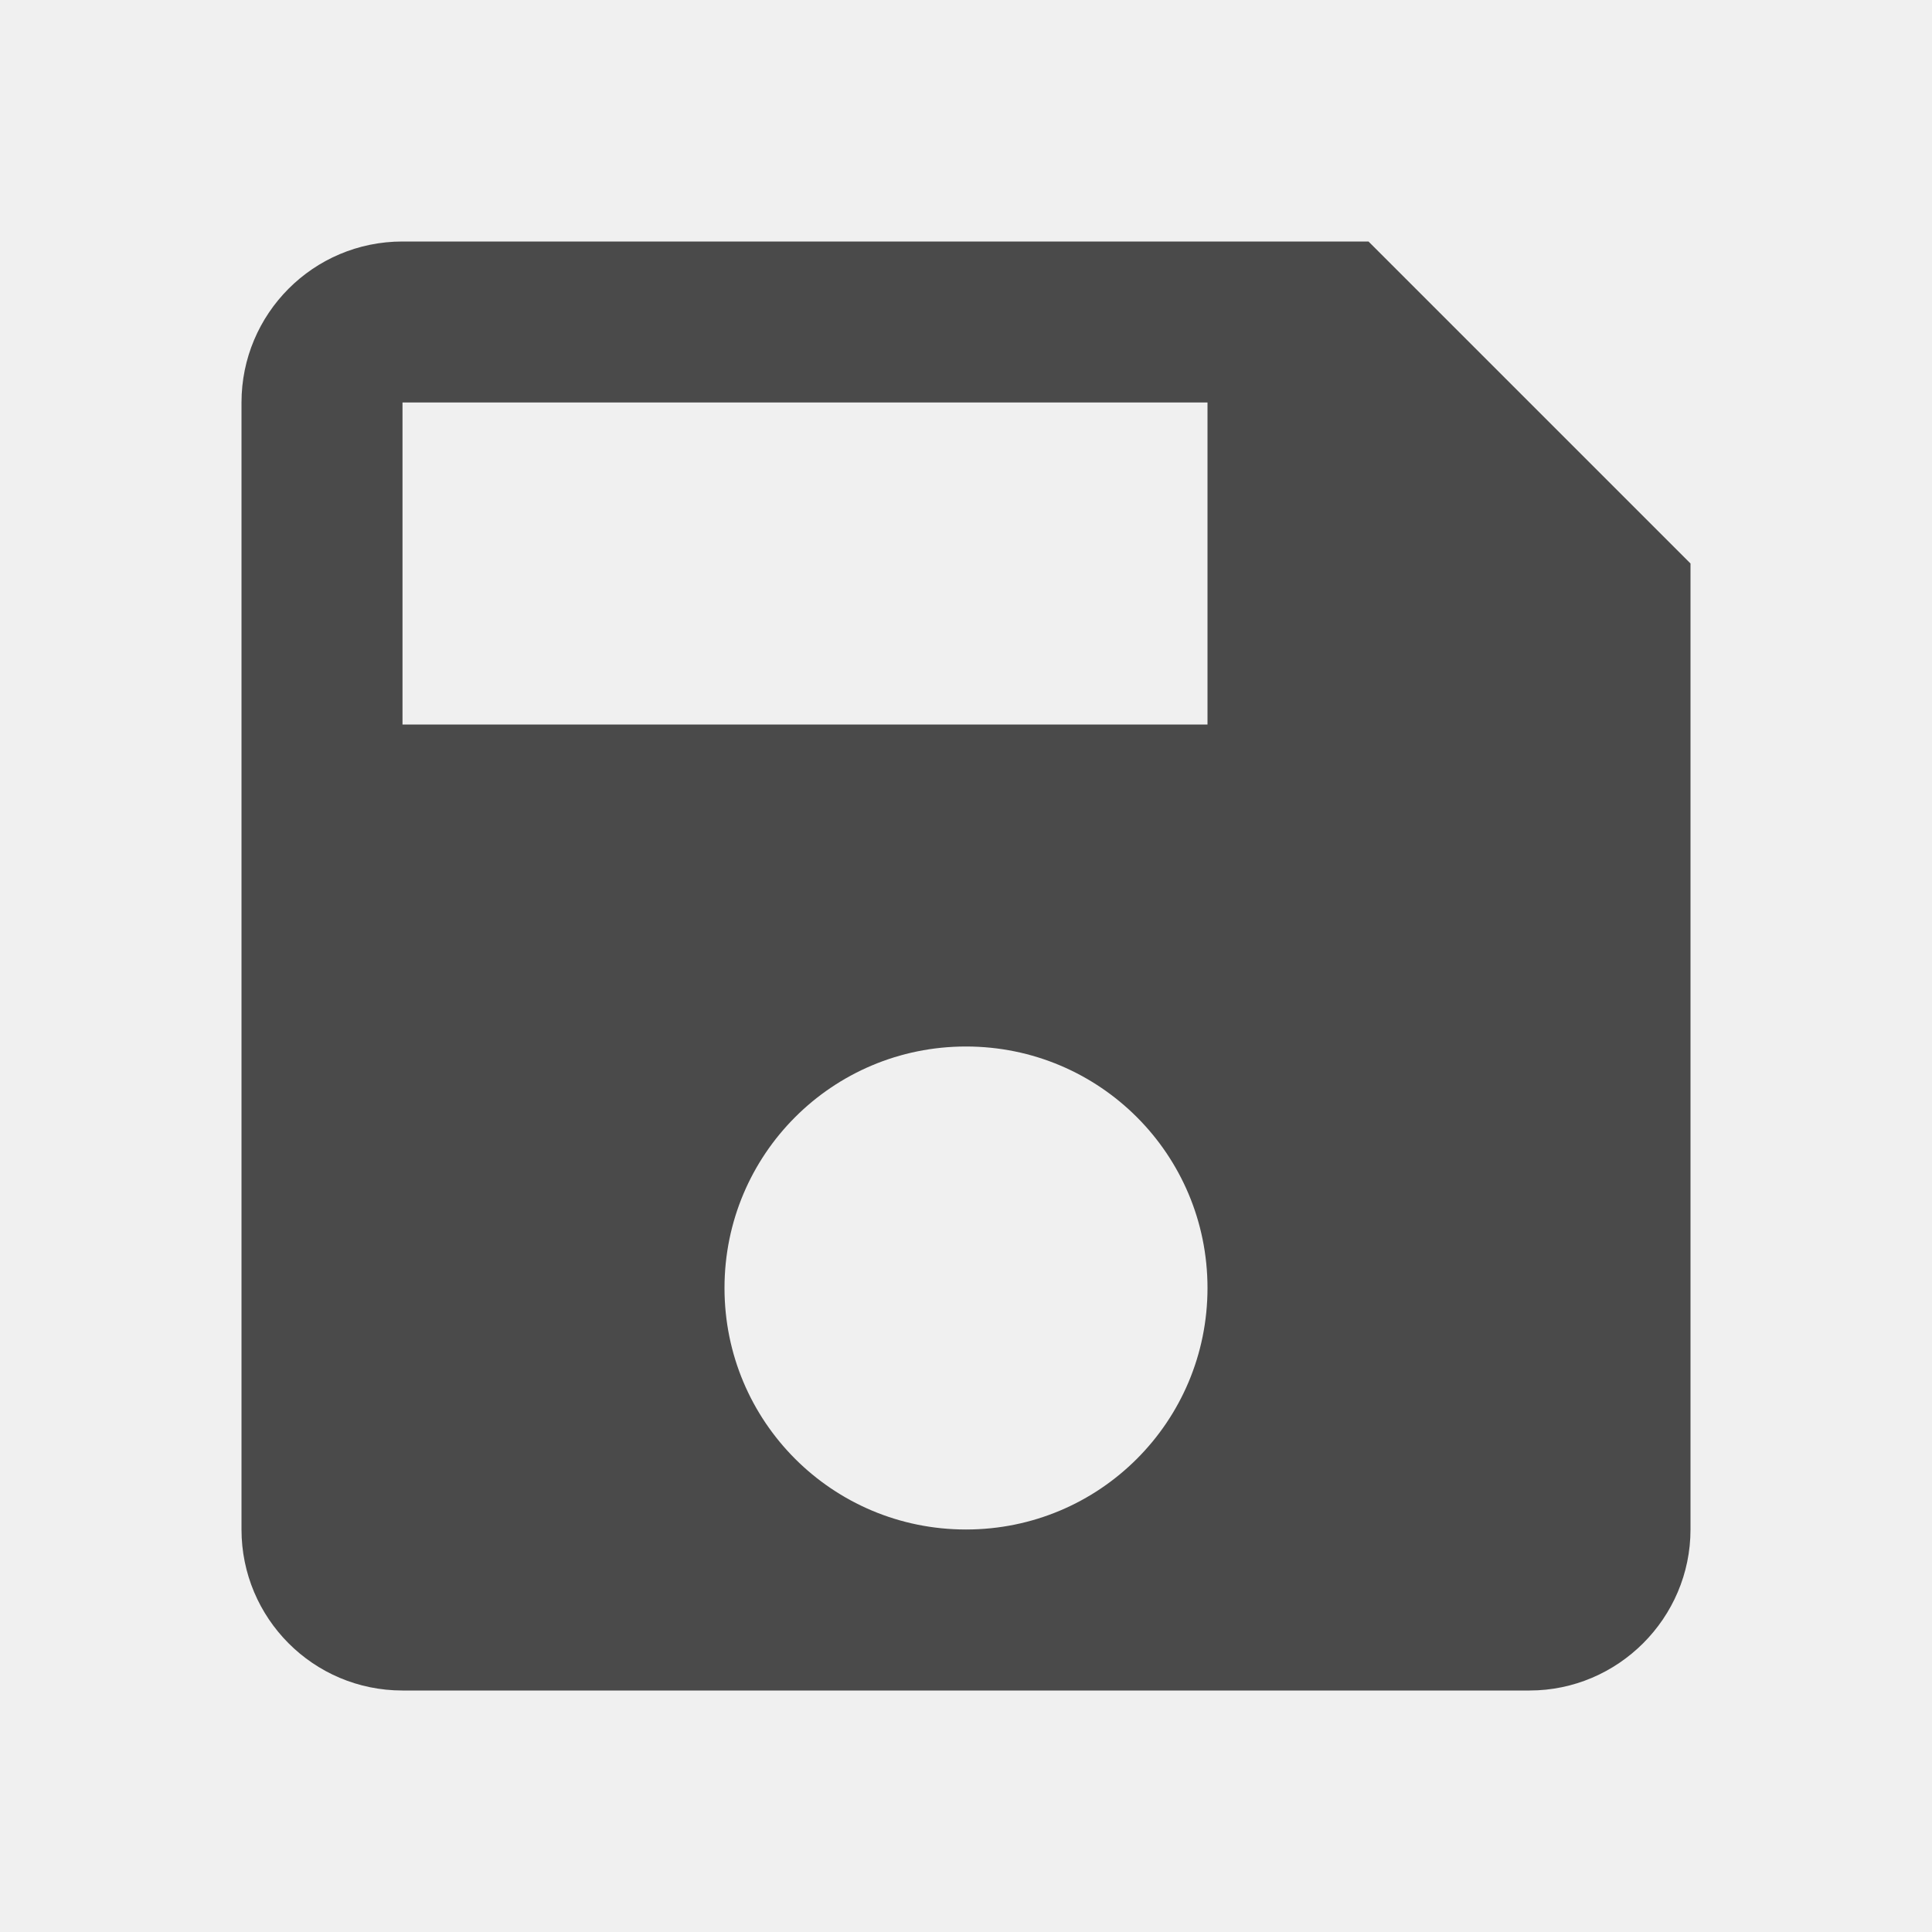
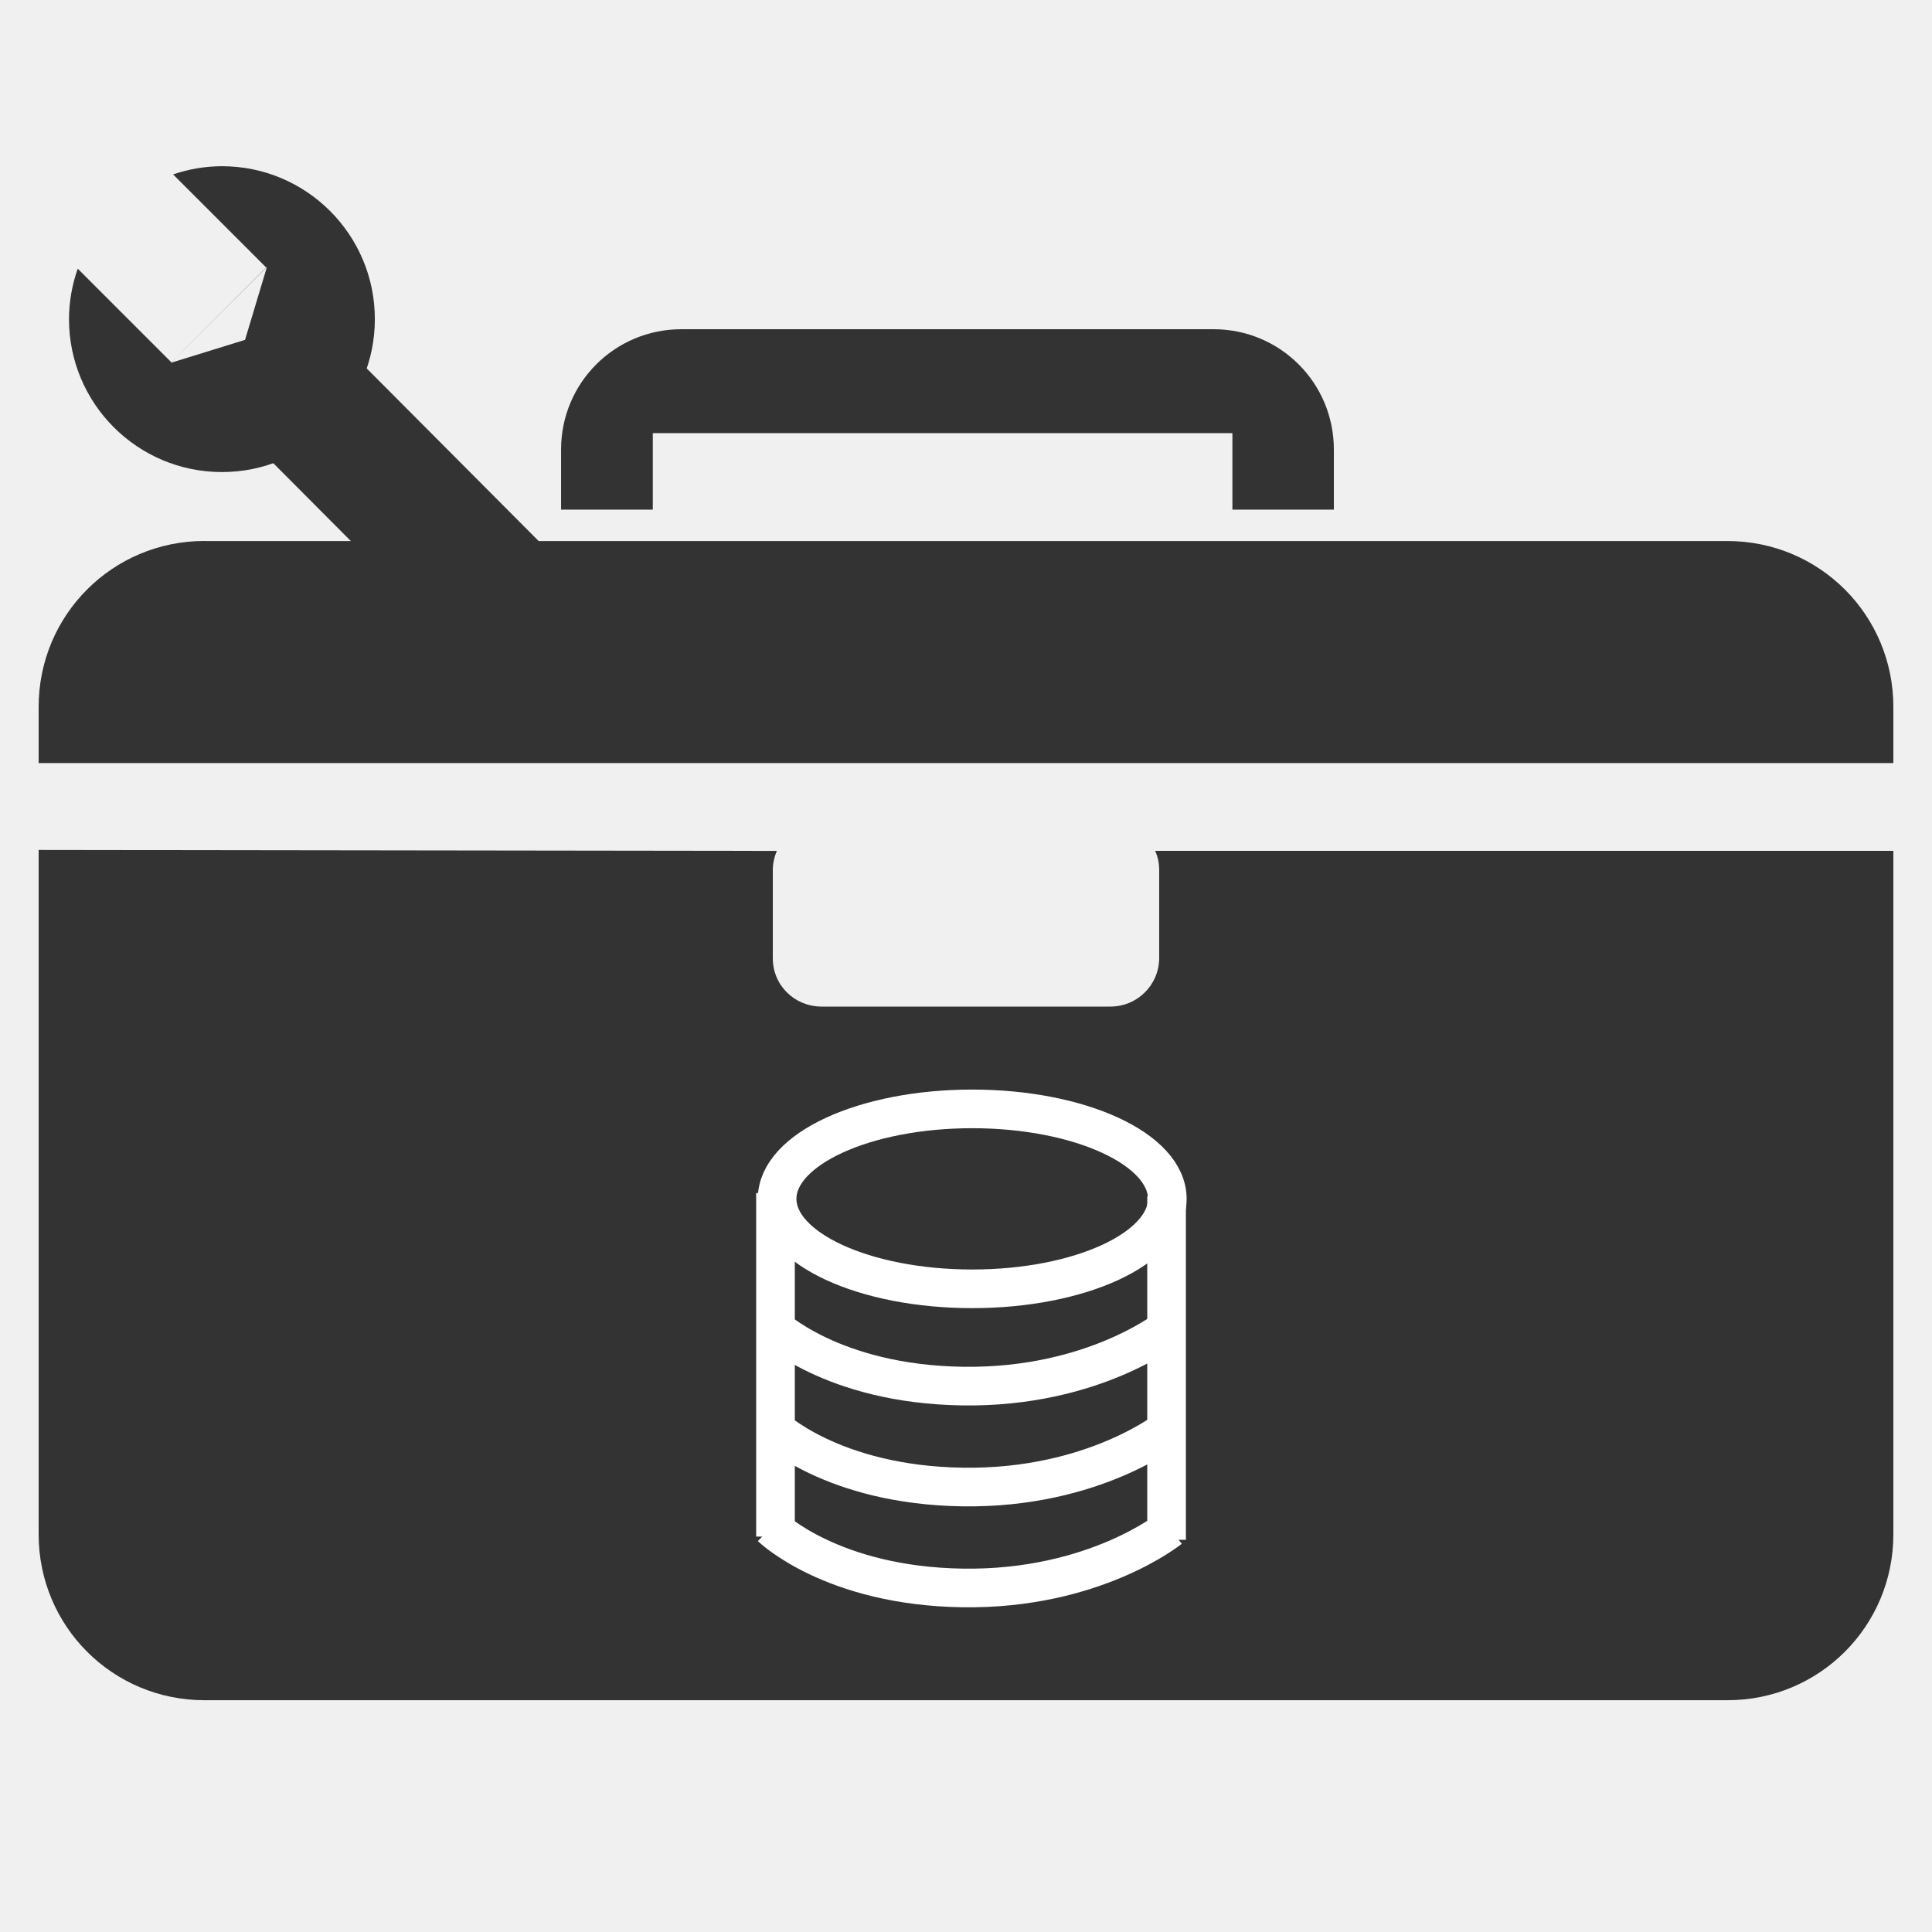
- <svg xmlns="http://www.w3.org/2000/svg" fill="#4a4a4a" height="48" viewBox="0 0 24 24" width="48">
-   <path d="M0 0h24v24H0z" fill="none" />
-   <path d="M17 3H5c-1.11 0-2 .9-2 2v14c0 1.1.89 2 2 2h14c1.1 0 2-.9 2-2V7l-4-4zm-5 16c-1.66 0-3-1.34-3-3s1.34-3 3-3 3 1.34 3 3-1.34 3-3 3zm3-10H5V5h10v4z" />
+ <svg xmlns="http://www.w3.org/2000/svg" xmlns:xlink="http://www.w3.org/1999/xlink" id="svg4137" height="100" width="100" version="1.1" viewBox="0 0 100 100">
+   <g id="layer1" fill="#333" transform="translate(0 -952.36)">
+     <path id="rect4685" d="m10.586 980.36c-4.757 0-8.586 3.83-8.586 8.59v2.906h96v-2.906c0-4.757-3.829-8.586-8.586-8.586h-78.828zm-8.586 16.04v35.377c0 4.757 3.829 8.586 8.586 8.586h78.828c4.757 0 8.586-3.829 8.586-8.586v-35.377h-38.211c0.135 0.29 0.211 0.63 0.211 0.99v4.545c0 1.399-1.126 2.525-2.525 2.525h-14.949c-1.4 0-2.526-1.1-2.526-2.5v-4.545c0-0.36 0.076-0.702 0.211-1.012l-38.211-0.05z" />
+     <path id="rect4687" d="m35.272 969.4c-3.452 0-6.231 2.778-6.231 6.231v3.107h4.748v-3.959h30v3.959h5.252v-3.107c0-3.452-2.778-6.231-6.231-6.231h-27.539z" />
+     <g id="g5242" transform="matrix(.62432 0 0 .62432 5.1322 393.17)">
+       <path id="path5225" d="m10.178-42.902a12.679 12.679 0 0 0 -4.049 0.68l7.717 7.717-7.859 7.861-7.762-7.762a12.679 12.679 0 0 0 -0.725 4.183 12.679 12.679 0 0 0 12.678 12.678 12.679 12.679 0 0 0 12.679 -12.678 12.679 12.679 0 0 0 -12.679 -12.679zm3.731 8.357-1.815 6.041-6.143 1.9 7.957-7.941z" transform="translate(0 952.36)" />
+       <rect id="rect5240" ry="2.508" transform="matrix(.70568 .70853 -.72767 .68593 0 0)" height="11.036" width="32.993" y="638.14" x="685.29" />
+     </g>
+     <g id="g5300" transform="matrix(.65299 0 0 .65299 41.971 430.45)" stroke="#fff" stroke-width="3.063">
+       <ellipse id="path5246" rx="15.465" transform="scale(1,-1)" stroke="#fff" ry="7.131" cy="-894.29" cx="12.788" stroke-width="3.063" fill="#333" />
+       <path id="path5288" d="m-3.134 904.32s4.779 4.665 15.188 4.812c10.409 0.147 16.384-4.693 16.384-4.693" fill-rule="evenodd" stroke="#fff" stroke-width="3.063" fill="#333" />
+       <path id="path5292" d="m-2.805 893.83v27.232" fill-rule="evenodd" stroke="#fff" stroke-width="3.063" fill="#333" />
+       <g stroke="#ffffff" stroke-width="3.063" fill="#333333">
+         <use id="use5294" xlink:href="#path5288" transform="translate(0,8)" height="100%" width="100%" stroke="#ffffff" y="0" x="0" stroke-width="3.063" fill="#333333" />
+         <use id="use5296" xlink:href="#use5294" transform="translate(0,8)" height="100%" width="100%" y="0" x="0" />
+         <use id="use5298" xlink:href="#path5292" transform="translate(30.999 .25254)" height="100%" width="100%" y="0" x="0" />
+       </g>
+     </g>
+   </g>
+   <style id="style4830" type="text/css">.st0{fill:#333333;}</style>
+   <style id="style4998" type="text/css">.st0{fill:#333333;}</style>
</svg>
